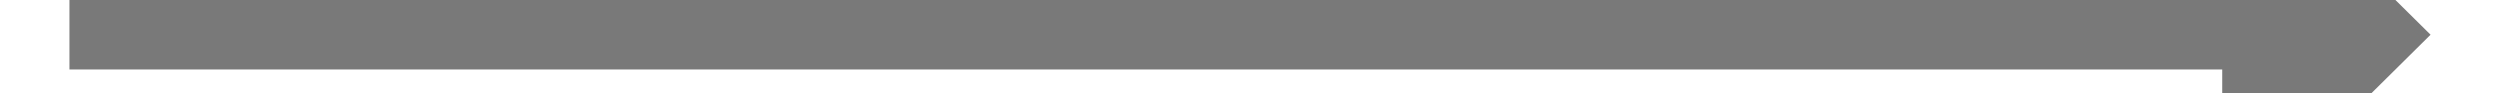
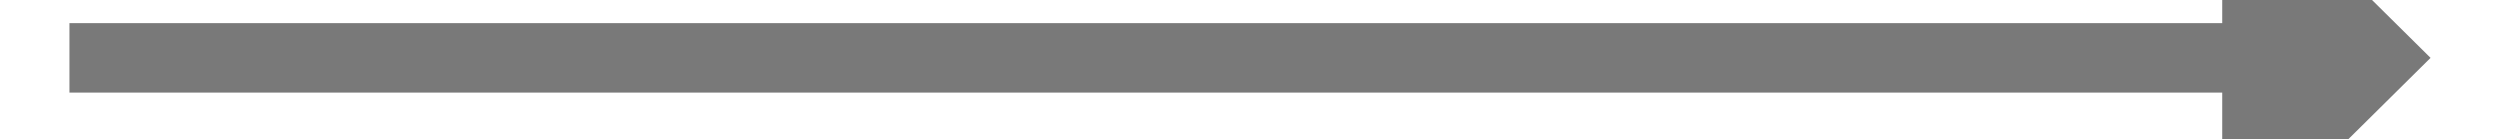
- <svg xmlns="http://www.w3.org/2000/svg" version="1.1" width="108px" height="4px" preserveAspectRatio="xMinYMid meet" viewBox="468 425  108 2">
-   <g transform="matrix(0 -1 1 0 96 948 )">
-     <path d="M 513.6 468  L 522.5 477  L 531.4 468  L 513.6 468  Z " fill-rule="nonzero" fill="#797979" stroke="none" />
-     <path d="M 522.5 375  L 522.5 470  " stroke-width="3" stroke="#797979" fill="none" />
+ <svg xmlns="http://www.w3.org/2000/svg" version="1.1" width="108px" height="6px" preserveAspectRatio="xMinYMid meet" viewBox="384 423  108 4">
+   <g transform="matrix(0 -1 1 0 13 863 )">
+     <path d="M 429.6 467  L 438.5 476  L 447.4 467  L 429.6 467  Z " fill-rule="nonzero" fill="#797979" stroke="none" />
+     <path d="M 438.5 374  L 438.5 469  " stroke-width="3" stroke="#797979" fill="none" />
  </g>
</svg>
